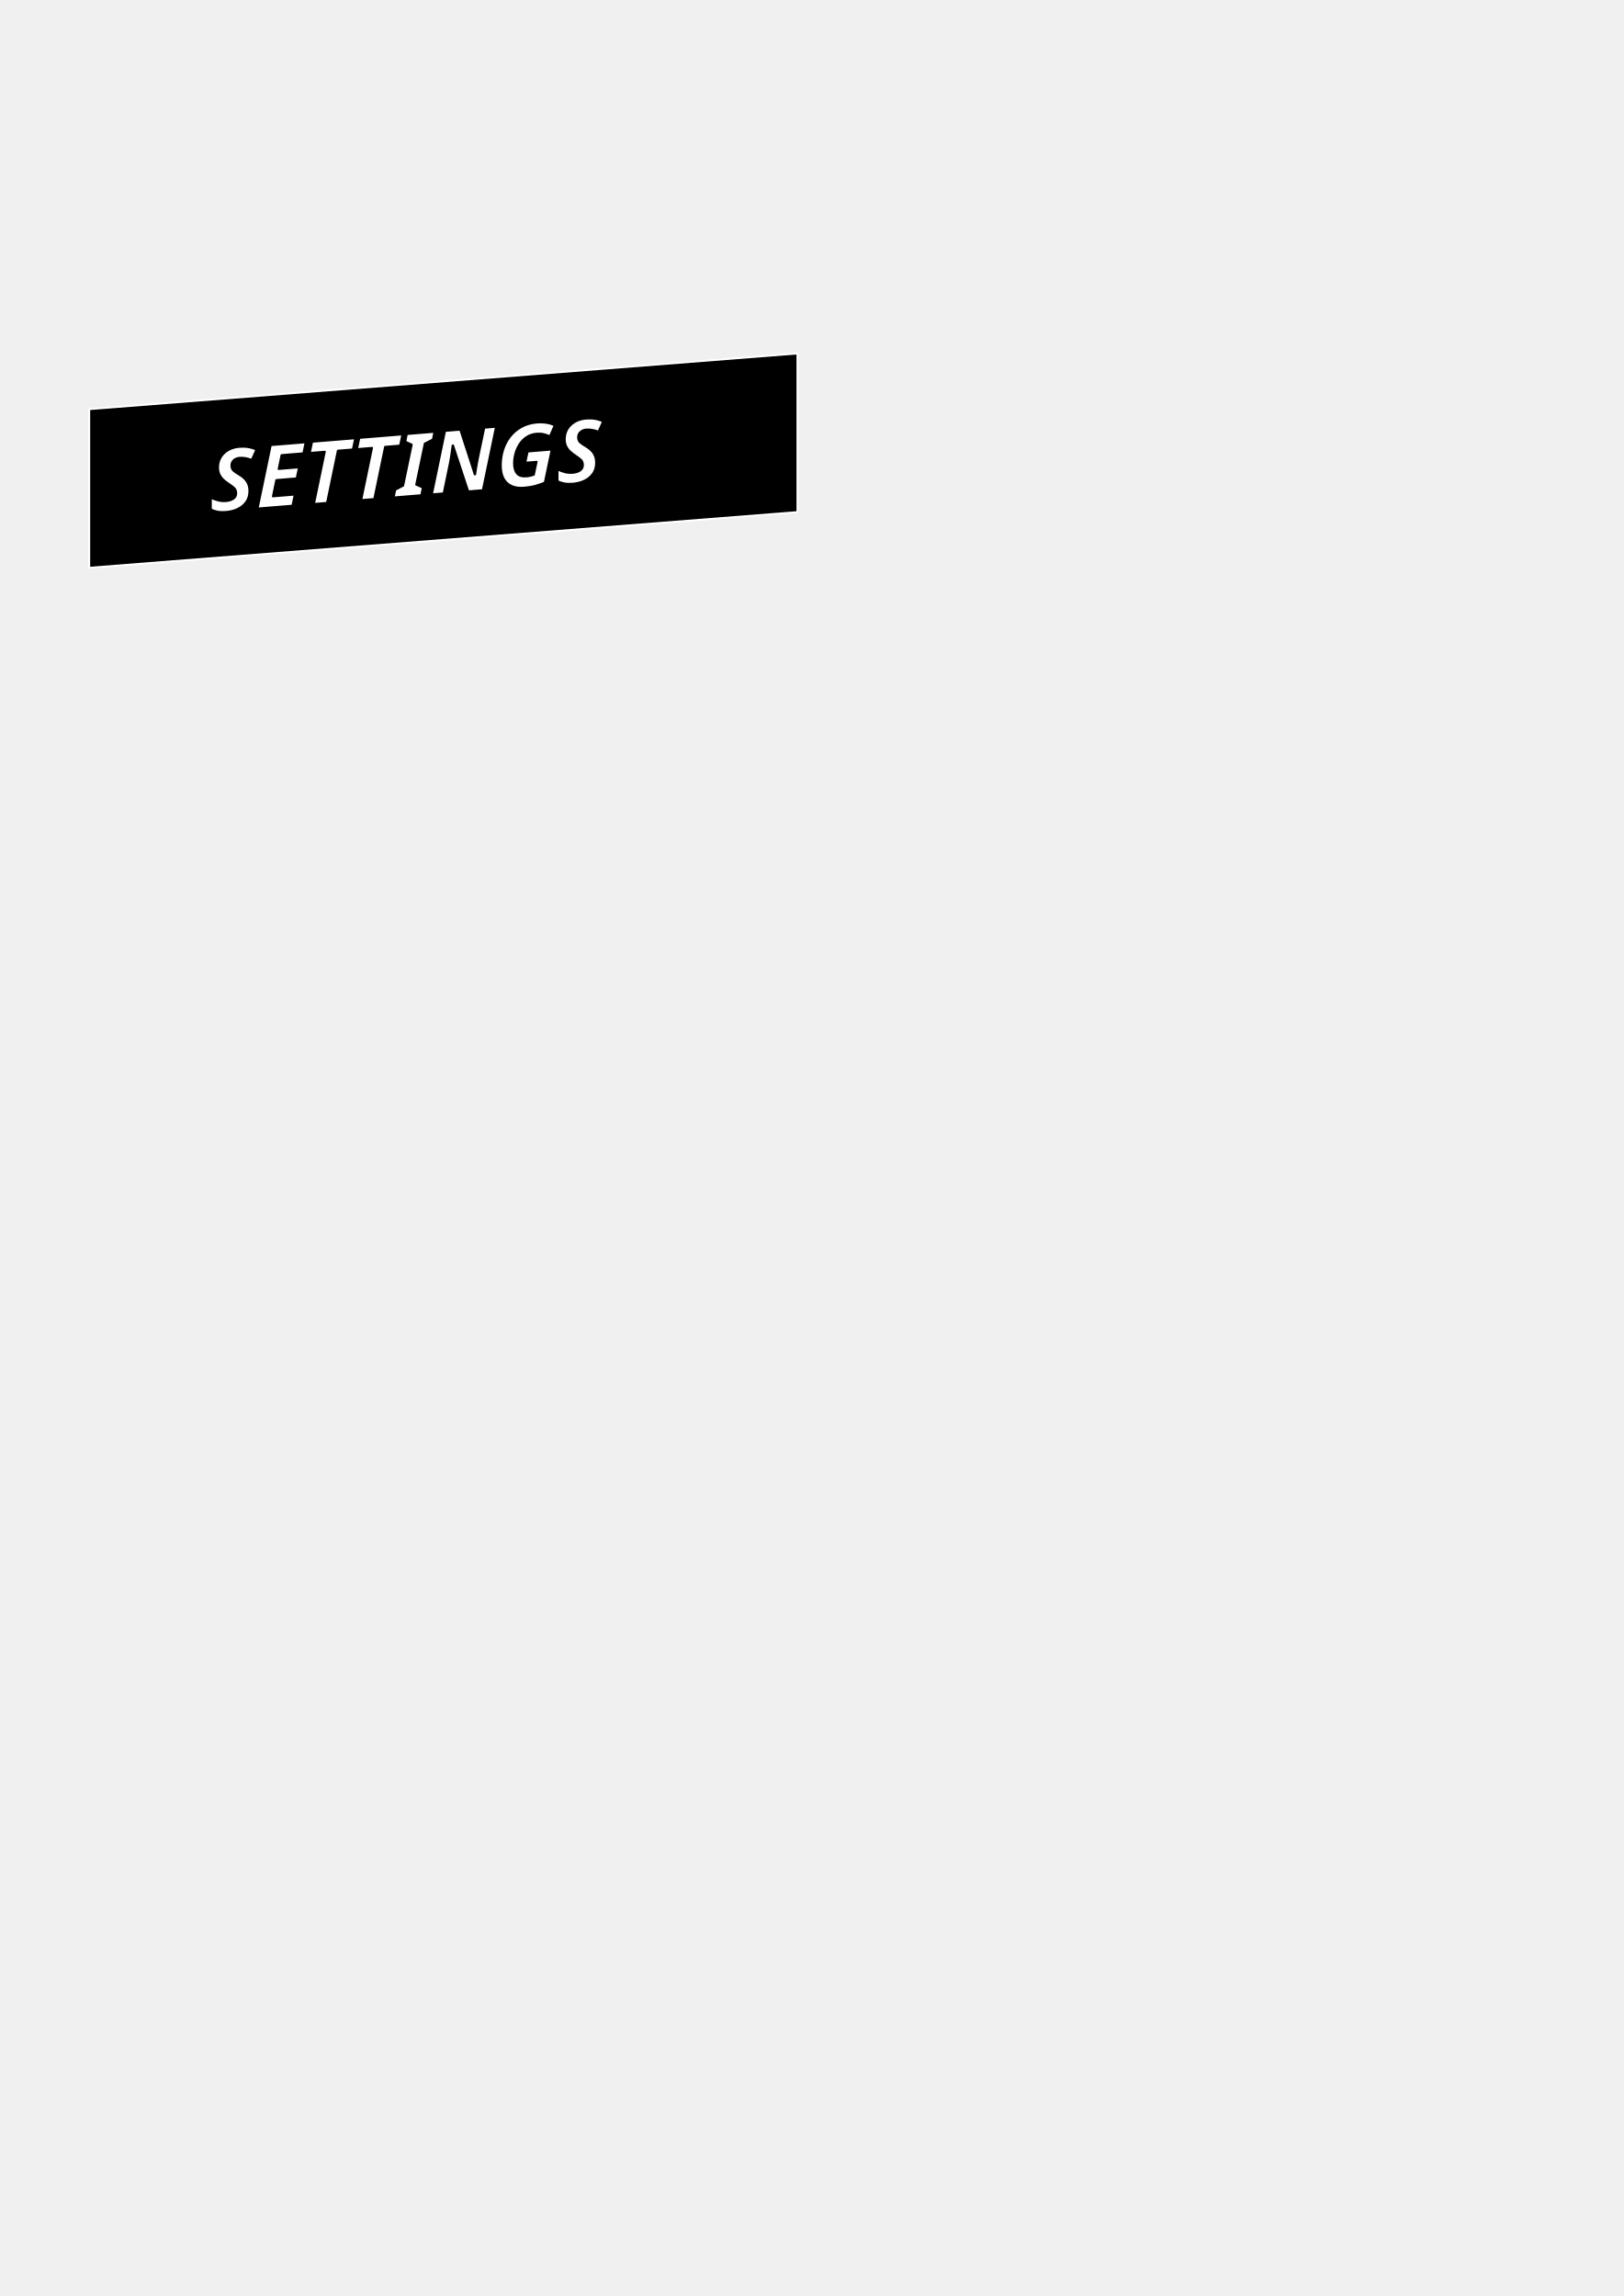
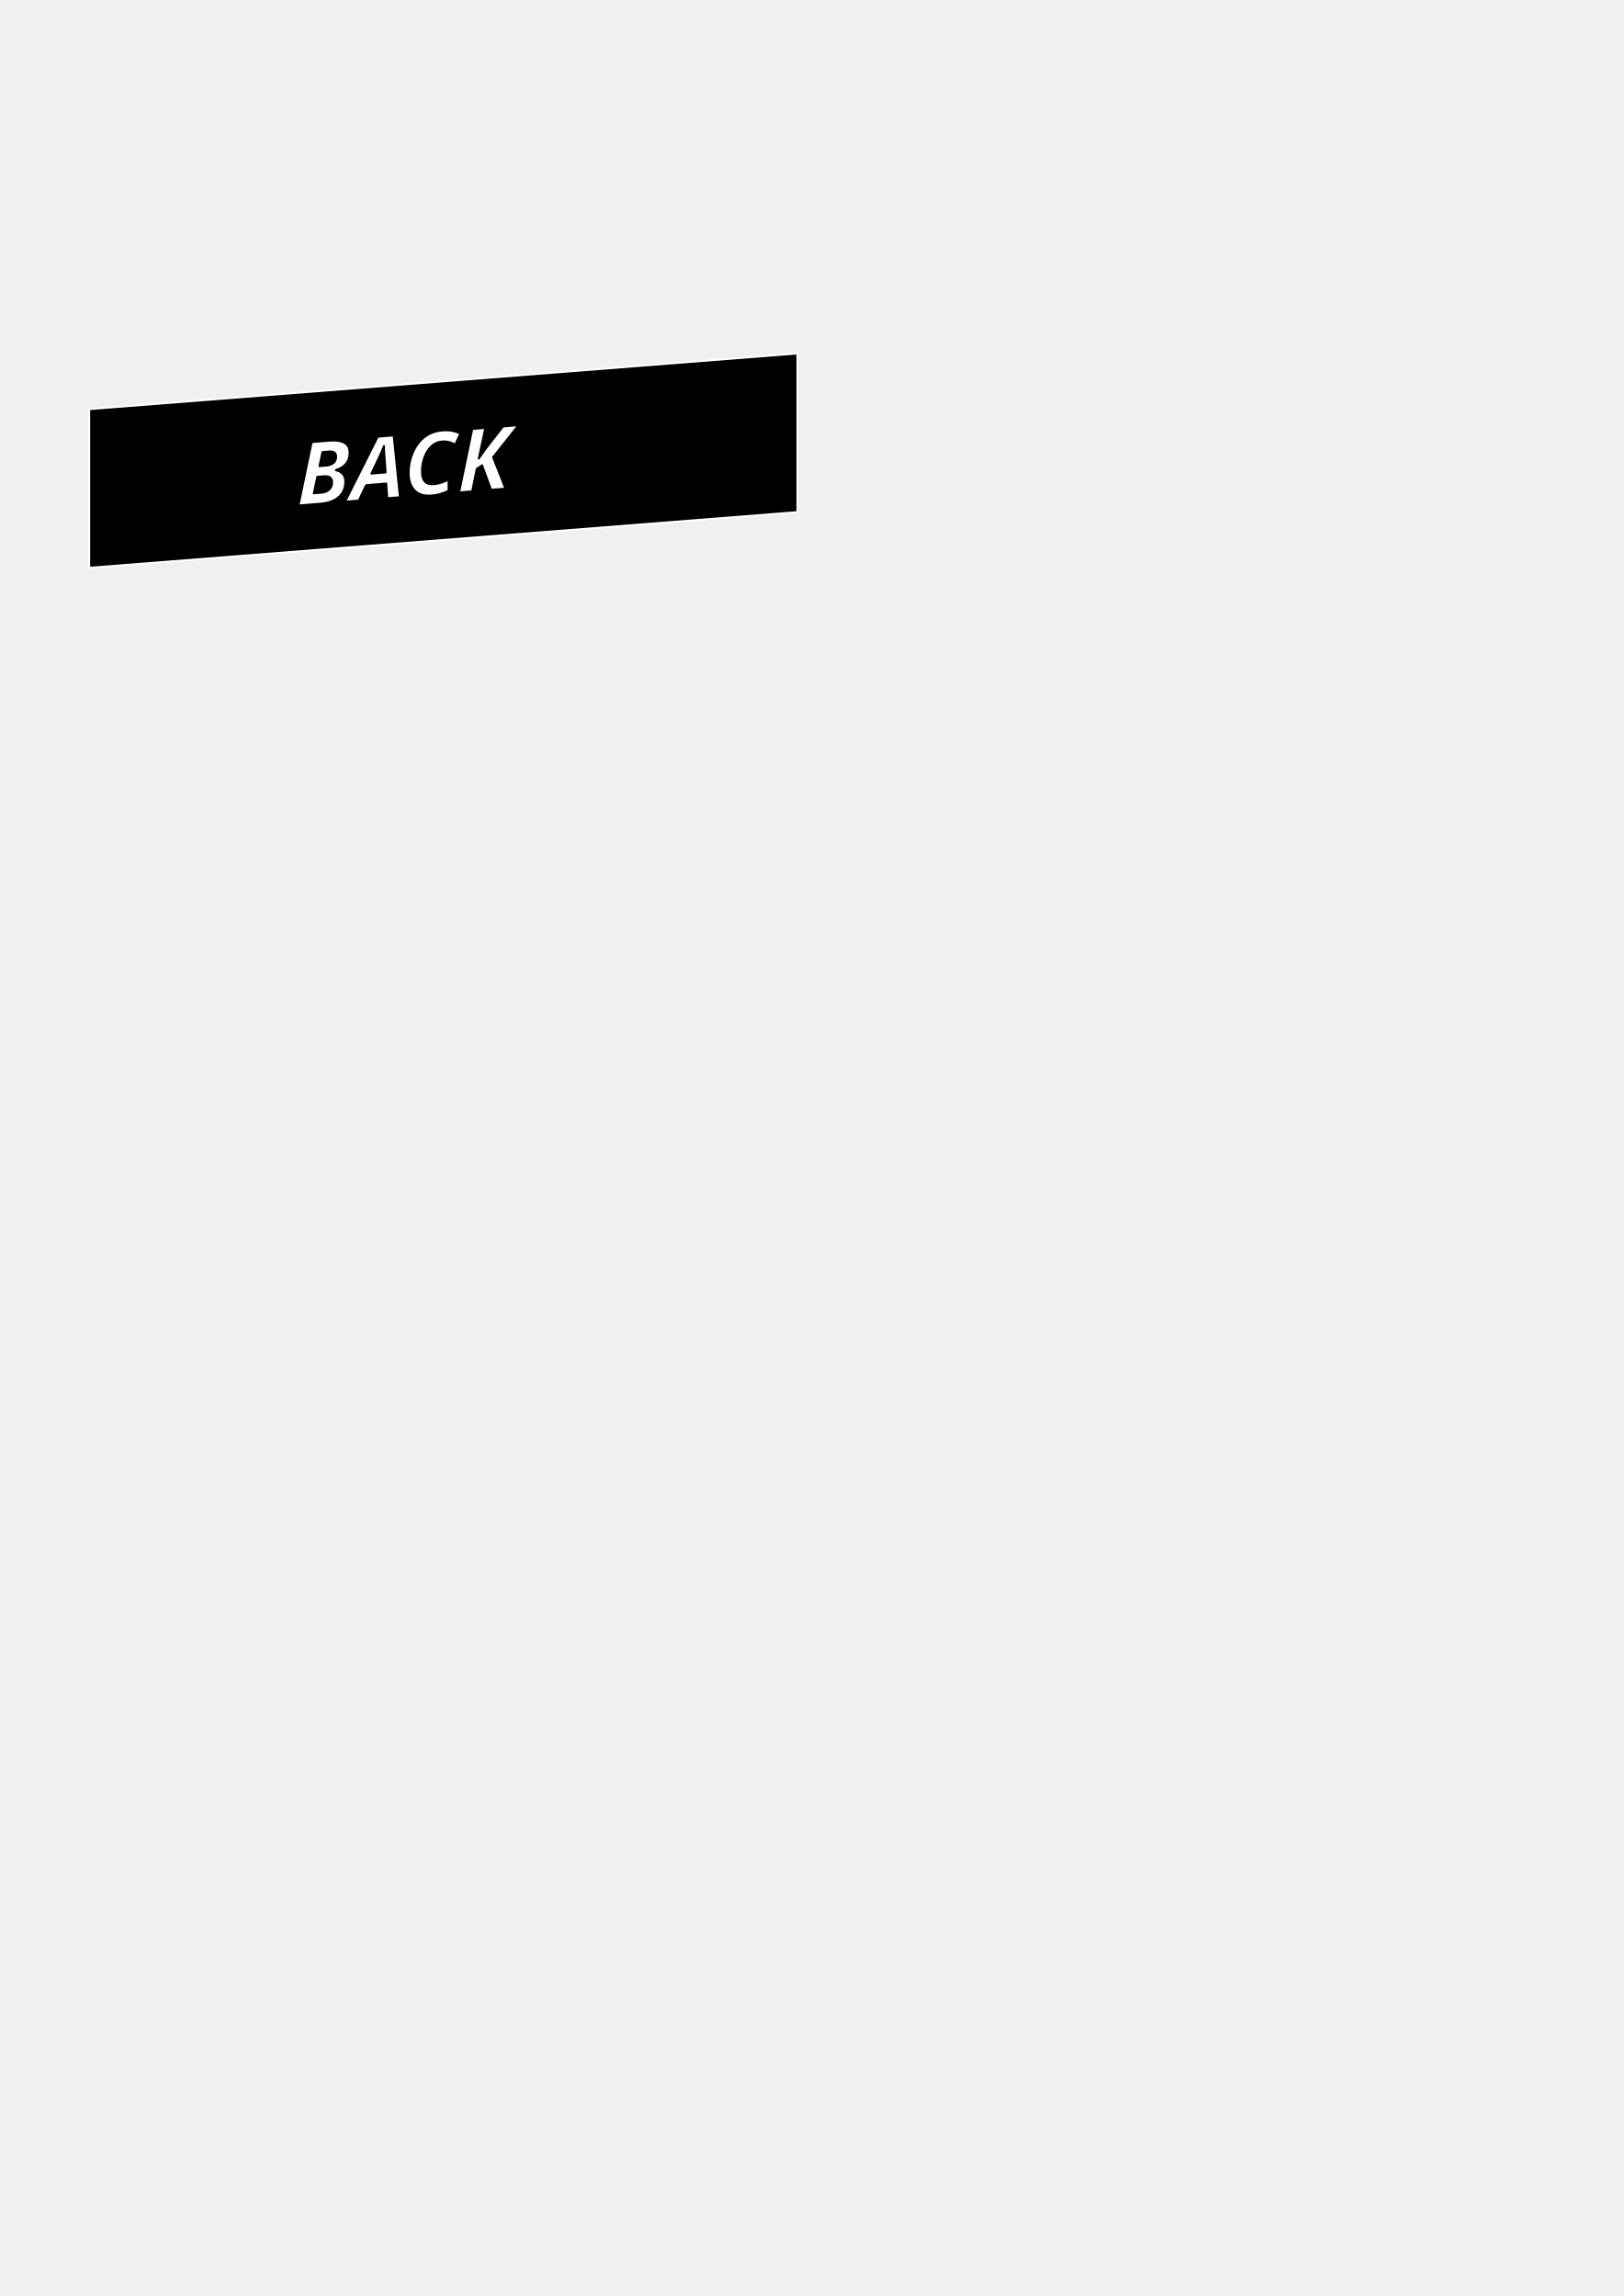
<svg xmlns="http://www.w3.org/2000/svg" width="210mm" height="297mm" viewBox="0 0 210 297" version="1.1" id="svg1">
  <defs id="defs1">
    <rect x="90.547" y="235.689" width="495.347" height="189.084" id="rect1" />
  </defs>
  <g id="layer1">
    <rect style="fill:#000000;fill-opacity:1;stroke:#ffffff;stroke-width:0.25;stroke-linejoin:round;stroke-dasharray:none;stroke-opacity:1" id="rect2" width="91.884" height="20.522" x="11.574" y="53.832" transform="matrix(0.9969228,-0.07838959,0,1,0,0)" />
-     <text xml:space="preserve" transform="matrix(0.2645833,-0.02155918,0,0.2645833,3.08274,2.837431)" id="text1" style="font-style:italic;font-weight:800;font-size:42.667px;line-height:0;font-family:Sora;-inkscape-font-specification:'Sora Ultra-Bold Italic';text-align:start;writing-mode:lr-tb;direction:ltr;white-space:pre;shape-inside:url(#rect1);display:inline;fill:#ffffff;fill-opacity:1;stroke:#000000;stroke-width:0.945;stroke-linejoin:round;stroke-dasharray:none">
-       <tspan x="90.547" y="247.203" id="tspan2">SETTINGS</tspan>
+     <text xml:space="preserve" transform="matrix(0.2645833,-0.02155918,0,0.2645833,14.35676,1.956648)" id="text1" style="font-style:italic;font-weight:800;font-size:42.667px;line-height:0;font-family:Sora;-inkscape-font-specification:'Sora Ultra-Bold Italic';text-align:start;writing-mode:lr-tb;direction:ltr;white-space:pre;shape-inside:url(#rect1);display:inline;fill:#ffffff;fill-opacity:1;stroke:#000000;stroke-width:0.945;stroke-linejoin:round;stroke-dasharray:none">
+       <tspan x="90.547" y="247.203" id="tspan1">BACK</tspan>
    </text>
  </g>
</svg>
